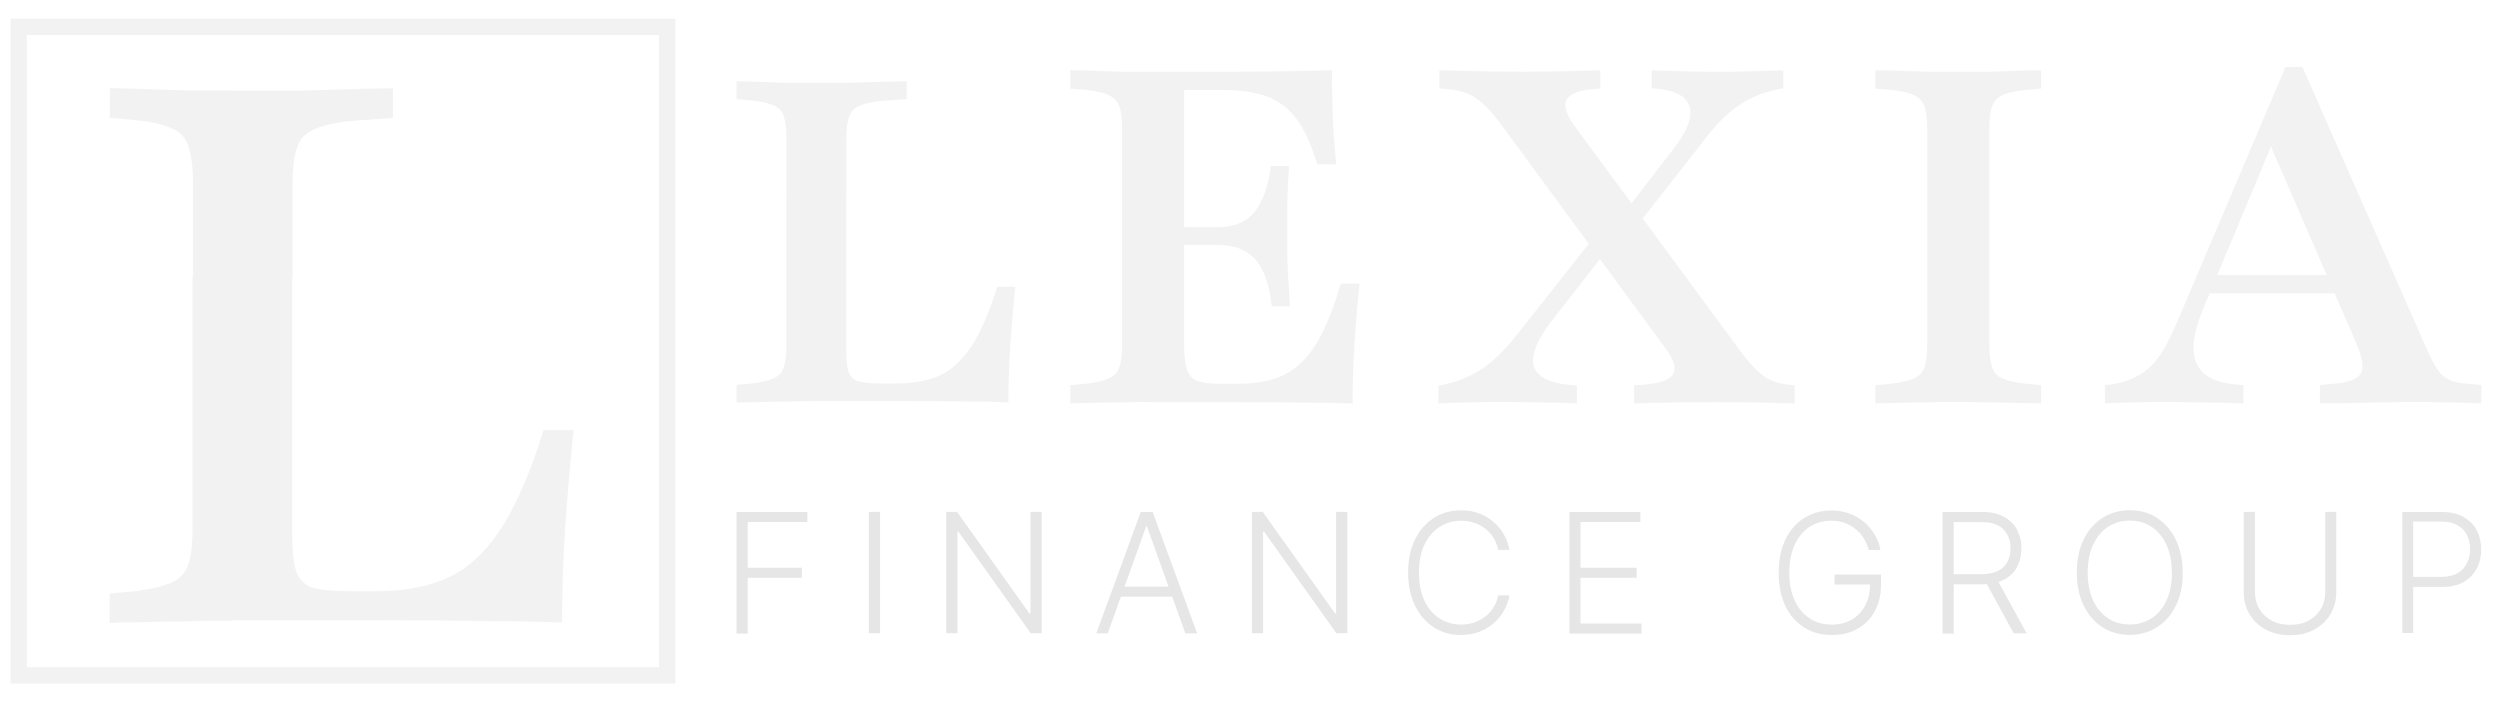
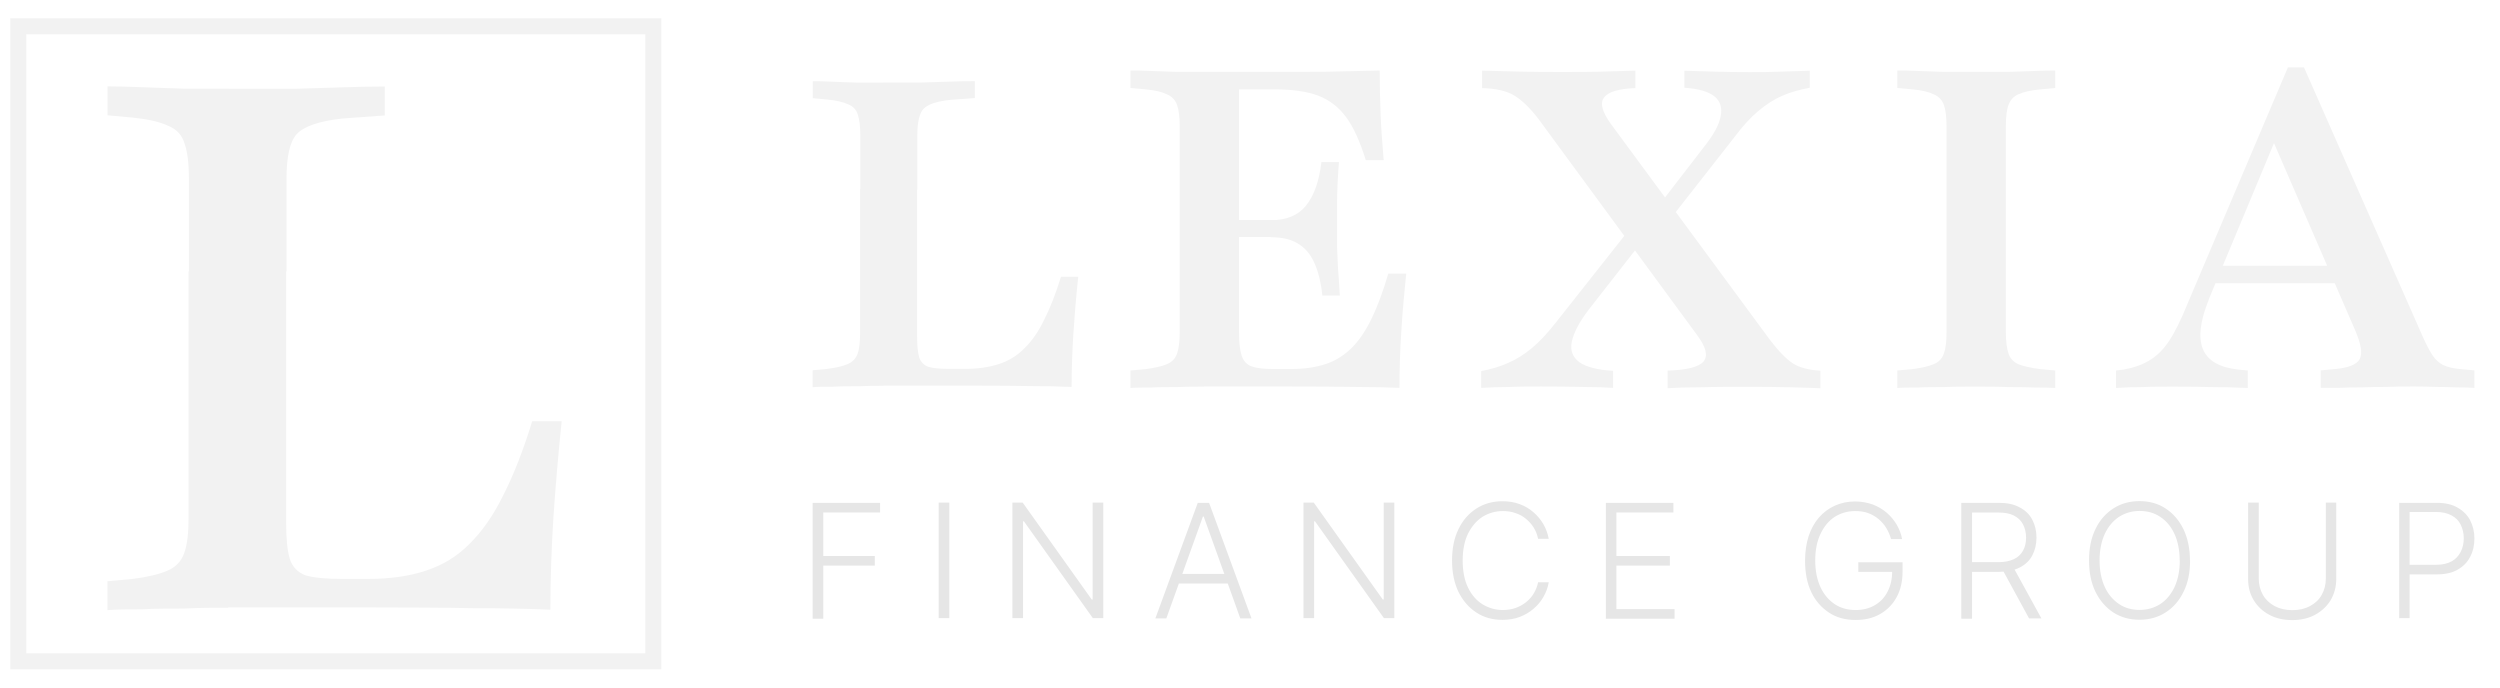
- <svg xmlns="http://www.w3.org/2000/svg" id="Layer_1" data-name="Layer 1" viewBox="0 0 214.22 60.17">
+ <svg xmlns="http://www.w3.org/2000/svg" id="Layer_1" data-name="Layer 1" viewBox="0 0 218.76 60.17">
  <g>
-     <path d="M20,53.18c-1.25,0-2.55,0-3.88.07-1.33,0-2.58,0-3.74.07-1.16,0-2.16,0-2.98.07v-2.53l2.2-.2c1.33-.17,2.35-.42,3.04-.72.73-.3,1.23-.82,1.48-1.55.27-.73.38-1.76.38-3.11v-21.53h8.54v22.05c0,1.33.1,2.38.32,3.11.22.68.67,1.16,1.36,1.43.73.22,1.83.32,3.29.32h2.13c1.95,0,3.64-.23,5.11-.72,1.46-.47,2.75-1.25,3.81-2.33,1.11-1.08,2.11-2.5,2.98-4.28.9-1.76,1.75-3.93,2.53-6.47h2.58c-.3,2.85-.53,5.62-.72,8.34-.17,2.71-.27,5.44-.27,8.15-1.85-.08-4.08-.13-6.66-.13-2.58-.05-5.74-.07-9.45-.07h-12.1s.03.03.03.03ZM20,7.77h5.76c1.51-.05,2.93-.08,4.28-.13,1.38-.05,2.58-.07,3.63-.07v2.53l-3.69.27c-2.03.22-3.36.67-4.01,1.36-.6.65-.9,1.96-.9,3.94v8.09h-8.54v-8.09c0-1.38-.13-2.41-.38-3.11-.22-.73-.68-1.25-1.43-1.55-.73-.35-1.76-.58-3.11-.72l-2.2-.2v-2.53c.82,0,1.81.02,2.98.07s2.41.08,3.74.13c0,0,3.88,0,3.88,0Z" style="fill: #f2f2f2;" />
+     <path d="M20,53.18c-1.25,0-2.55,0-3.88.07-1.33,0-2.58,0-3.74.07-1.16,0-2.16,0-2.98.07v-2.53l2.2-.2c1.33-.17,2.35-.42,3.04-.72.73-.3,1.23-.82,1.48-1.55.27-.73.38-1.76.38-3.11v-21.53h8.54v22.05c0,1.33.1,2.38.32,3.11.22.68.67,1.16,1.36,1.43.73.22,1.83.32,3.29.32h2.13c1.95,0,3.64-.23,5.11-.72,1.46-.47,2.75-1.25,3.81-2.33,1.11-1.08,2.11-2.5,2.98-4.28.9-1.76,1.75-3.93,2.53-6.47h2.58c-.3,2.85-.53,5.62-.72,8.34-.17,2.71-.27,5.44-.27,8.15-1.85-.08-4.08-.13-6.66-.13-2.58-.05-5.74-.07-9.45-.07h-12.1l.03.03h.02ZM20,7.77h5.76c1.51-.05,2.93-.08,4.28-.13,1.38-.05,2.58-.07,3.63-.07v2.53l-3.69.27c-2.03.22-3.36.67-4.01,1.36-.6.65-.9,1.96-.9,3.94v8.09h-8.54v-8.09c0-1.38-.13-2.41-.38-3.11-.22-.73-.68-1.25-1.43-1.55-.73-.35-1.76-.58-3.11-.72l-2.2-.2v-2.53c.82,0,1.81.02,2.98.07s2.41.08,3.74.13h3.88-.01Z" style="fill: #f2f2f2;" />
    <rect x="1.6" y="2.3" width="55.57" height="55.57" style="fill: none; stroke: #f2f2f2; stroke-width: 1.4px;" />
  </g>
  <g>
-     <path d="M63.11,54.27v-10.4h6.07v.86h-5.11v3.92h4.64v.86h-4.64v4.78h-.96ZM75.41,43.86v10.4h-.96v-10.4h.96ZM89.26,43.86v10.4h-.94l-6.2-8.71h-.08v8.71h-.96v-10.4h.93l6.21,8.72h.08v-8.72h.96ZM94.95,54.27h-1.01l3.81-10.4h1.02l3.81,10.4h-1.01l-3.29-9.16h-.07l-3.29,9.16s.04,0,.04,0ZM95.67,50.27h5.21v.86h-5.21v-.86ZM115.45,43.86v10.4h-.94l-6.2-8.71h-.08v8.71h-.96v-10.4h.93l6.21,8.72h.08v-8.72h.96ZM129.34,47.12h-.96c-.07-.36-.2-.68-.38-.99s-.42-.57-.7-.8c-.28-.23-.6-.41-.95-.52-.36-.13-.75-.19-1.15-.19-.66,0-1.26.17-1.82.51-.54.35-.97.85-1.31,1.51-.32.66-.48,1.47-.48,2.43s.16,1.78.48,2.44c.32.66.76,1.16,1.31,1.5.54.33,1.15.51,1.82.51.41,0,.79-.06,1.15-.19.36-.13.67-.3.95-.52s.52-.49.7-.8c.19-.31.31-.63.38-.99h.96c-.08.48-.24.92-.48,1.33-.23.41-.53.76-.89,1.07-.36.31-.77.55-1.24.73-.47.17-.99.26-1.54.26-.88,0-1.66-.21-2.34-.66s-1.21-1.06-1.61-1.86c-.38-.8-.58-1.74-.58-2.82s.19-2.03.58-2.82c.38-.8.93-1.42,1.61-1.86.69-.44,1.47-.66,2.34-.66.56,0,1.07.08,1.54.26.47.17.88.41,1.24.73.36.31.66.67.89,1.07.24.41.4.86.48,1.33v-.02ZM134.48,54.27v-10.4h6.08v.86h-5.13v3.92h4.81v.86h-4.81v3.92h5.23v.86h-6.19.01ZM160.13,47.12c-.1-.35-.24-.67-.42-.97-.18-.31-.41-.57-.69-.8-.26-.23-.59-.41-.94-.54s-.75-.19-1.18-.19c-.69,0-1.3.18-1.84.52-.54.36-.96.86-1.27,1.53-.31.67-.47,1.47-.47,2.4s.16,1.73.47,2.4c.31.67.75,1.17,1.29,1.53.55.36,1.18.52,1.89.52.65,0,1.21-.14,1.71-.43.49-.29.88-.69,1.15-1.22.28-.52.42-1.16.41-1.88l.31.1h-3.35v-.86h3.98v.86c0,.88-.18,1.66-.54,2.3-.36.64-.85,1.14-1.49,1.5-.63.36-1.36.52-2.18.52-.91,0-1.72-.21-2.4-.66s-1.23-1.06-1.6-1.86c-.38-.8-.56-1.74-.56-2.82,0-.81.11-1.55.32-2.2.22-.66.53-1.22.93-1.68.4-.46.88-.82,1.43-1.07s1.15-.38,1.83-.38c.58,0,1.09.1,1.57.27.48.18.9.43,1.26.74s.66.67.9,1.08c.24.41.4.83.48,1.3h-1,0ZM166.45,54.27v-10.4h3.39c.75,0,1.37.13,1.86.41.5.26.88.63,1.13,1.1s.38,1,.38,1.61-.13,1.14-.38,1.61-.63.82-1.13,1.08-1.12.39-1.85.39h-2.89v-.87h2.86c.54,0,1-.1,1.36-.27s.64-.43.82-.76.28-.73.28-1.18-.1-.85-.28-1.19-.46-.61-.82-.79c-.36-.19-.82-.27-1.37-.27h-2.4v9.55s-.96,0-.96,0ZM171.08,49.57l2.58,4.7h-1.11l-2.56-4.7h1.08ZM187.04,49.06c0,1.08-.19,2.03-.59,2.82-.38.8-.93,1.42-1.61,1.86-.69.44-1.47.66-2.34.66s-1.67-.21-2.36-.66c-.67-.44-1.21-1.06-1.6-1.86s-.58-1.74-.58-2.82.19-2.03.58-2.82c.38-.8.93-1.42,1.61-1.86.69-.44,1.47-.66,2.34-.66s1.67.21,2.34.66c.69.44,1.21,1.06,1.61,1.86.38.8.59,1.74.59,2.82h0ZM186.1,49.06c0-.93-.16-1.73-.47-2.4-.31-.67-.75-1.18-1.29-1.53-.54-.36-1.15-.52-1.85-.52s-1.3.18-1.84.52c-.54.36-.97.86-1.29,1.53-.31.67-.47,1.47-.47,2.4s.16,1.73.47,2.4c.31.67.75,1.17,1.29,1.53.54.36,1.15.52,1.85.52s1.31-.18,1.85-.52c.55-.36.97-.86,1.29-1.53.31-.67.47-1.47.47-2.4h-.01ZM199.23,43.86h.96v6.89c0,.7-.17,1.33-.5,1.89-.34.56-.81.99-1.39,1.31s-1.29.48-2.07.48-1.48-.15-2.08-.48c-.6-.32-1.06-.76-1.39-1.31-.34-.56-.5-1.19-.5-1.89v-6.89h.96v6.82c0,.55.12,1.05.37,1.48.25.43.6.76,1.05,1.01.46.25.99.37,1.6.37s1.14-.12,1.59-.37c.46-.25.81-.58,1.05-1.01.25-.43.37-.93.37-1.48v-6.82ZM205.85,54.27v-10.4h3.39c.75,0,1.37.14,1.86.43.5.29.88.67,1.13,1.14.25.49.38,1.02.38,1.63s-.12,1.16-.38,1.64c-.25.49-.63.87-1.13,1.16-.49.29-1.12.42-1.86.42h-2.67v-.86h2.63c.55,0,1.01-.11,1.37-.31.36-.2.63-.49.81-.85.18-.36.28-.76.28-1.22s-.1-.86-.28-1.22c-.18-.36-.44-.63-.82-.83-.36-.2-.82-.31-1.38-.31h-2.4v9.55h-.96l.04.02h0Z" style="fill: #e6e6e6;" />
+     <path d="M71.11,54.11v-10.11h5.9v.84h-4.97v3.81h4.51v.84h-4.51v4.65h-.93v-.02ZM83.07,43.98v10.11h-.93v-10.11h.93ZM96.54,43.98v10.11h-.91l-6.03-8.47h-.08v8.47h-.93v-10.11h.9l6.04,8.48h.08v-8.48h.93ZM102.08,54.11h-.98l3.71-10.11h.99l3.71,10.11h-.98l-3.2-8.91h-.07l-3.2,8.91h.04,0ZM102.78,50.22h5.07v.84h-5.07v-.84ZM122.01,43.98v10.11h-.91l-6.03-8.47h-.08v8.47h-.93v-10.11h.9l6.04,8.48h.08v-8.48h.93ZM135.52,47.15h-.93c-.07-.35-.19-.66-.37-.96s-.41-.55-.68-.78-.58-.4-.92-.51c-.35-.13-.73-.18-1.12-.18-.64,0-1.23.17-1.77.5-.53.34-.94.83-1.27,1.47-.31.64-.47,1.43-.47,2.36s.16,1.73.47,2.37.74,1.13,1.27,1.46c.53.32,1.12.5,1.77.5.4,0,.77-.06,1.12-.18.35-.13.65-.29.92-.51s.51-.48.68-.78c.18-.3.3-.61.37-.96h.93c-.08.47-.23.89-.47,1.29-.22.4-.52.74-.87,1.04s-.75.53-1.21.71c-.46.17-.96.25-1.5.25-.86,0-1.61-.2-2.28-.64s-1.18-1.03-1.57-1.81c-.37-.78-.56-1.69-.56-2.74s.18-1.97.56-2.74c.37-.78.9-1.38,1.57-1.81.67-.43,1.43-.64,2.28-.64.54,0,1.04.08,1.5.25.46.17.86.4,1.21.71.35.3.64.65.87,1.04.23.4.39.84.47,1.29v-.02.02ZM140.52,54.11v-10.11h5.91v.84h-4.99v3.81h4.68v.84h-4.68v3.81h5.09v.84h-6.02,0v-.02ZM165.47,47.15c-.1-.34-.23-.65-.41-.94-.18-.3-.4-.55-.67-.78-.25-.22-.57-.4-.91-.53s-.73-.18-1.15-.18c-.67,0-1.26.18-1.79.51-.53.35-.93.84-1.24,1.49s-.46,1.43-.46,2.33.16,1.68.46,2.33c.3.65.73,1.14,1.25,1.49.53.35,1.15.51,1.84.51.63,0,1.18-.14,1.66-.42.48-.28.86-.67,1.12-1.19.27-.51.41-1.13.4-1.83l.3.1h-3.26v-.84h3.87v.84c0,.86-.18,1.61-.53,2.24s-.83,1.11-1.45,1.46c-.61.35-1.32.51-2.12.51-.89,0-1.67-.2-2.33-.64s-1.2-1.03-1.56-1.81c-.37-.78-.54-1.69-.54-2.74,0-.79.11-1.51.31-2.14.21-.64.52-1.19.9-1.63s.86-.8,1.39-1.04,1.12-.37,1.78-.37c.56,0,1.06.1,1.53.26.47.18.88.42,1.23.72s.64.65.88,1.05c.23.4.39.81.47,1.26h-.97,0ZM171.62,54.11v-10.11h3.3c.73,0,1.33.13,1.81.4.49.25.86.61,1.1,1.07s.37.97.37,1.57-.13,1.11-.37,1.57-.61.8-1.1,1.05-1.09.38-1.8.38h-2.81v-.85h2.78c.53,0,.97-.1,1.32-.26s.62-.42.8-.74.27-.71.27-1.15-.1-.83-.27-1.16-.45-.59-.8-.77c-.35-.18-.8-.26-1.33-.26h-2.33v9.29h-.93v-.02ZM176.12,49.54l2.51,4.57h-1.08l-2.49-4.57h1.06ZM191.64,49.04c0,1.05-.18,1.97-.57,2.74-.37.78-.9,1.38-1.57,1.81-.67.43-1.43.64-2.28.64s-1.62-.2-2.3-.64c-.65-.43-1.18-1.03-1.56-1.81s-.56-1.69-.56-2.74.18-1.97.56-2.74c.37-.78.9-1.38,1.57-1.81.67-.43,1.43-.64,2.28-.64s1.62.2,2.28.64c.67.43,1.18,1.03,1.57,1.81.37.78.57,1.69.57,2.74h0ZM190.73,49.04c0-.9-.16-1.68-.46-2.33-.3-.65-.73-1.15-1.25-1.49-.53-.35-1.12-.51-1.8-.51s-1.26.18-1.79.51c-.53.35-.94.84-1.25,1.49-.3.65-.46,1.43-.46,2.33s.16,1.68.46,2.33c.3.65.73,1.14,1.25,1.49s1.12.51,1.8.51,1.27-.18,1.8-.51c.53-.35.94-.84,1.25-1.49.3-.65.46-1.43.46-2.33h0ZM203.5,43.98h.93v6.7c0,.68-.17,1.29-.49,1.84-.33.54-.79.96-1.35,1.27s-1.25.47-2.01.47-1.44-.15-2.02-.47c-.58-.31-1.03-.74-1.35-1.27-.33-.54-.49-1.16-.49-1.84v-6.7h.93v6.63c0,.53.12,1.02.36,1.44s.58.74,1.02.98c.45.24.96.36,1.56.36s1.11-.12,1.55-.36c.45-.24.79-.56,1.02-.98.24-.42.36-.9.36-1.44v-6.63h-.02ZM209.94,54.11v-10.11h3.3c.73,0,1.33.14,1.81.42.49.28.86.65,1.1,1.11.24.48.37.99.37,1.59s-.12,1.13-.37,1.6c-.24.48-.61.85-1.1,1.13-.48.28-1.09.41-1.81.41h-2.6v-.84h2.56c.53,0,.98-.11,1.33-.3s.61-.48.79-.83c.18-.35.27-.74.27-1.19s-.1-.84-.27-1.19-.43-.61-.8-.81c-.35-.19-.8-.3-1.34-.3h-2.33v9.29h-.93l.04.02h0Z" style="fill: #e6e6e6;" />
    <g>
-       <path d="M98.32,34.45c-.78,0-1.59,0-2.42.04-.83,0-1.61,0-2.34.04-.73,0-1.34,0-1.85.04v-1.57l1.37-.12c.83-.11,1.47-.26,1.9-.44.46-.19.77-.51.93-.97.16-.46.24-1.1.24-1.94V11.06c0-.86-.08-1.51-.24-1.94-.16-.46-.47-.78-.93-.97-.43-.22-1.06-.36-1.9-.44l-1.37-.12v-1.57c.51,0,1.13.01,1.85.04.73.03,1.51.05,2.34.08h9.64c1.96,0,3.63-.01,5-.04,1.4-.03,2.59-.05,3.59-.08,0,1.32.03,2.65.08,3.99.05,1.32.15,2.67.28,4.07h-1.61c-.51-1.67-1.1-2.96-1.77-3.87s-1.52-1.56-2.54-1.94c-1.02-.38-2.34-.56-3.95-.56h-3.15v21.9c0,.89.08,1.57.24,2.06.16.48.46.81.89.97s1.06.24,1.9.24h1.69c1.16,0,2.18-.15,3.06-.44s1.67-.78,2.34-1.45c.67-.67,1.28-1.56,1.81-2.66s1.03-2.45,1.49-4.03h1.61c-.19,1.77-.34,3.51-.44,5.2-.11,1.69-.16,3.39-.16,5.08-1.13-.05-2.49-.08-4.07-.08-1.56-.03-3.47-.04-5.73-.04h-7.78,0ZM100.01,20.99v-1.53h8.23v1.53h-8.23ZM108.97,26.23c-.13-1.21-.38-2.19-.73-2.94-.35-.78-.85-1.36-1.49-1.73-.62-.38-1.42-.56-2.42-.56v-1.53c1.4,0,2.45-.43,3.15-1.29.73-.89,1.2-2.2,1.41-3.95h1.57c-.11,1.53-.16,2.73-.16,3.59v4.11c.03.54.05,1.16.08,1.85.05.67.11,1.49.16,2.46h-1.57Z" style="fill: #f2f2f2;" />
-       <path d="M140.03,34.58v-1.57c1.72-.05,2.8-.32,3.23-.81.43-.51.24-1.3-.57-2.38l-14.27-19.44c-.78-1.02-1.52-1.73-2.22-2.14-.67-.4-1.63-.62-2.86-.65v-1.57c.91.03,1.96.05,3.15.08,1.18.03,2.45.04,3.79.04,1.59,0,2.94-.01,4.07-.04s2.06-.05,2.78-.08v1.57c-1.51.05-2.45.34-2.82.85-.38.48-.17,1.26.6,2.34l14.35,19.48c.75.99,1.44,1.69,2.06,2.1.62.38,1.44.59,2.46.65v1.57c-.67-.03-1.57-.05-2.7-.08-1.13-.03-2.37-.04-3.71-.04-1.69,0-3.15,0-4.36.04-1.21,0-2.2.03-2.98.08ZM123.26,34.58v-1.53c.89-.16,1.69-.4,2.42-.73.75-.32,1.48-.78,2.18-1.37s1.42-1.37,2.18-2.34l6.69-8.47,1.25.93-5.04,6.45c-.86,1.13-1.37,2.1-1.53,2.9-.16.78.07,1.4.69,1.85.62.43,1.63.69,3.02.77v1.53c-.78-.05-1.72-.08-2.82-.08-1.1-.03-2.31-.04-3.63-.04-.99,0-1.92,0-2.78.04-.83,0-1.71.03-2.62.08h-.01ZM139.79,19.98l-1.37-.77,4.88-6.33c.86-1.08,1.36-1.99,1.49-2.74.16-.78-.03-1.38-.56-1.81-.54-.43-1.44-.69-2.7-.77v-1.53c.91.03,1.85.05,2.82.08.99.03,2.02.04,3.06.04s1.91-.01,2.74-.04c.83-.03,1.72-.05,2.66-.08v1.53c-.91.16-1.75.4-2.5.73-.73.32-1.44.78-2.14,1.37s-1.41,1.37-2.14,2.34l-6.25,7.98h.01Z" style="fill: #f2f2f2;" />
-       <path d="M167.32,34.45c-.78,0-1.59,0-2.42.04-.83,0-1.61,0-2.34.04-.73,0-1.34,0-1.86.04v-1.57l1.37-.12c.83-.11,1.46-.26,1.9-.44.46-.19.77-.51.93-.97.16-.46.24-1.1.24-1.94V11.06c0-.86-.08-1.51-.24-1.94-.16-.46-.47-.78-.93-.97-.43-.22-1.06-.36-1.9-.44l-1.37-.12v-1.57c.51,0,1.13.01,1.86.04.73.03,1.51.05,2.34.08h5.81c.83-.03,1.61-.05,2.34-.08.75-.03,1.37-.04,1.85-.04v1.57l-1.33.12c-.86.08-1.52.23-1.98.44-.43.19-.73.51-.89.97-.16.43-.24,1.08-.24,1.94v18.47c0,.83.08,1.48.24,1.94s.46.78.89.97c.46.19,1.12.34,1.98.44l1.33.12v1.57c-.48-.03-1.1-.04-1.85-.04-.73-.03-1.51-.04-2.34-.04-.81-.03-1.61-.04-2.42-.04h-.97Z" style="fill: #f2f2f2;" />
-       <path d="M188.72,26.63c-.78,1.91-.96,3.39-.53,4.44.43,1.05,1.49,1.67,3.19,1.85l.85.08v1.57c-1.13-.05-2.26-.08-3.39-.08-1.13-.03-2.22-.04-3.27-.04-.97,0-1.9,0-2.78.04-.86,0-1.67.03-2.42.08v-1.57l.68-.08c.91-.16,1.68-.43,2.3-.81.65-.38,1.24-.95,1.77-1.73.54-.81,1.1-1.94,1.69-3.39l9.03-21.25h1.45l10.65,24.15c.32.73.62,1.3.89,1.73.27.4.59.7.97.89.4.19.9.31,1.49.36l1.33.12v1.57c-.46-.03-.98-.04-1.57-.04-.59-.03-1.21-.04-1.85-.04-.65-.03-1.28-.04-1.9-.04h-.4c-.7,0-1.44,0-2.22.04-.75,0-1.49,0-2.22.04-.7,0-1.37,0-2.02.04h-1.65v-1.57l1.33-.12c1.18-.11,1.91-.4,2.18-.89.27-.48.13-1.34-.4-2.58l-7.66-17.66.93-.56-6.45,15.44h0ZM188.39,25.14l.68-1.57h12.62l.6,1.57h-13.91.01Z" style="fill: #f2f2f2;" />
-       <path d="M69.48,34.38c-.75,0-1.53,0-2.33.04-.8,0-1.55,0-2.25.04-.7,0-1.3,0-1.79.04v-1.52l1.32-.12c.8-.1,1.41-.25,1.83-.43.44-.18.74-.49.89-.93.16-.44.23-1.06.23-1.87v-12.94h5.13v13.25c0,.8.06,1.43.19,1.87.13.41.4.7.82.86.44.13,1.1.19,1.98.19h1.28c1.17,0,2.19-.14,3.07-.43.88-.28,1.65-.75,2.29-1.4.67-.65,1.27-1.5,1.79-2.57.54-1.06,1.05-2.36,1.52-3.89h1.55c-.18,1.71-.32,3.38-.43,5.01-.1,1.63-.16,3.27-.16,4.9-1.11-.05-2.45-.08-4-.08-1.55-.03-3.45-.04-5.68-.04h-7.27s.02.02.02.02ZM69.48,7.09h3.46c.91-.03,1.76-.05,2.57-.08.83-.03,1.55-.04,2.18-.04v1.52l-2.22.16c-1.22.13-2.02.4-2.41.82-.36.39-.54,1.18-.54,2.37v4.86h-5.13v-4.86c0-.83-.08-1.45-.23-1.87-.13-.44-.41-.75-.86-.93-.44-.21-1.06-.35-1.87-.43l-1.32-.12v-1.52c.49,0,1.09.01,1.79.04s1.45.05,2.25.08c0,0,2.33,0,2.33,0Z" style="fill: #f2f2f2;" />
+       <path d="M105.35,33.83c-.76,0-1.55,0-2.35.04-.81,0-1.57,0-2.28.04-.71,0-1.3,0-1.8.04v-1.53l1.33-.12c.81-.11,1.43-.25,1.85-.43.45-.18.75-.5.9-.94s.23-1.07.23-1.89V11.08c0-.84-.08-1.47-.23-1.89-.16-.45-.46-.76-.9-.94-.42-.21-1.03-.35-1.85-.43l-1.33-.12v-1.53c.5,0,1.1,0,1.8.04.71.03,1.47.05,2.28.08h9.38c1.91,0,3.53,0,4.86-.04,1.36-.03,2.52-.05,3.49-.08,0,1.28.03,2.58.08,3.88.05,1.28.15,2.6.27,3.96h-1.57c-.5-1.62-1.07-2.88-1.72-3.76s-1.48-1.52-2.47-1.89c-.99-.37-2.28-.54-3.84-.54h-3.06v21.3c0,.87.08,1.53.23,2,.16.47.45.79.87.94s1.03.23,1.85.23h1.64c1.13,0,2.12-.15,2.98-.43s1.62-.76,2.28-1.41,1.24-1.52,1.76-2.59,1-2.38,1.45-3.92h1.57c-.18,1.72-.33,3.41-.43,5.06-.11,1.64-.16,3.3-.16,4.94-1.1-.05-2.42-.08-3.96-.08-1.52-.03-3.37-.04-5.57-.04h-7.57,0ZM107,20.74v-1.49h8v1.49h-8ZM115.71,25.84c-.13-1.18-.37-2.13-.71-2.86-.34-.76-.83-1.32-1.45-1.68-.6-.37-1.38-.54-2.35-.54v-1.49c1.36,0,2.38-.42,3.06-1.25.71-.87,1.17-2.14,1.37-3.84h1.53c-.11,1.49-.16,2.66-.16,3.49v4c.03.53.05,1.13.08,1.8.05.65.11,1.45.16,2.39h-1.53Z" style="fill: #f2f2f2;" />
+       <path d="M145.92,33.96v-1.53c1.67-.05,2.72-.31,3.14-.79.42-.5.23-1.26-.55-2.31l-13.88-18.91c-.76-.99-1.48-1.68-2.16-2.08-.65-.39-1.59-.6-2.78-.63v-1.53c.89.03,1.91.05,3.06.08,1.15.03,2.38.04,3.69.04,1.55,0,2.86,0,3.96-.04s2-.05,2.7-.08v1.53c-1.47.05-2.38.33-2.74.83-.37.47-.17,1.23.58,2.28l13.96,18.95c.73.96,1.4,1.64,2,2.04.6.37,1.4.57,2.39.63v1.53c-.65-.03-1.53-.05-2.63-.08-1.1-.03-2.31-.04-3.61-.04-1.64,0-3.06,0-4.24.04-1.18,0-2.14.03-2.9.08ZM129.61,33.96v-1.49c.87-.16,1.64-.39,2.35-.71.73-.31,1.44-.76,2.12-1.33s1.38-1.33,2.12-2.28l6.51-8.24,1.22.9-4.9,6.27c-.84,1.1-1.33,2.04-1.49,2.82-.16.76.07,1.36.67,1.8.6.42,1.59.67,2.94.75v1.49c-.76-.05-1.67-.08-2.74-.08-1.07-.03-2.25-.04-3.53-.04-.96,0-1.87,0-2.7.04-.81,0-1.66.03-2.55.08h0,0ZM145.69,19.76l-1.33-.75,4.75-6.16c.84-1.05,1.32-1.94,1.45-2.66.16-.76-.03-1.34-.54-1.76-.53-.42-1.4-.67-2.63-.75v-1.49c.89.03,1.8.05,2.74.08.96.03,1.96.04,2.98.04s1.86,0,2.66-.04c.81-.03,1.67-.05,2.59-.08v1.49c-.89.16-1.7.39-2.43.71-.71.31-1.4.76-2.08,1.33s-1.37,1.33-2.08,2.28l-6.08,7.76h0,0Z" style="fill: #f2f2f2;" />
+       <path d="M172.46,33.83c-.76,0-1.55,0-2.35.04-.81,0-1.57,0-2.28.04-.71,0-1.3,0-1.81.04v-1.53l1.33-.12c.81-.11,1.42-.25,1.85-.43.45-.18.75-.5.9-.94.16-.45.23-1.07.23-1.89V11.08c0-.84-.08-1.47-.23-1.89-.16-.45-.46-.76-.9-.94-.42-.21-1.03-.35-1.85-.43l-1.33-.12v-1.53c.5,0,1.1,0,1.81.04.71.03,1.47.05,2.28.08h5.65c.81-.03,1.57-.05,2.28-.08.73-.03,1.33-.04,1.8-.04v1.53l-1.29.12c-.84.08-1.48.22-1.93.43-.42.18-.71.5-.87.94-.16.42-.23,1.05-.23,1.89v17.96c0,.81.08,1.44.23,1.89s.45.76.87.94c.45.18,1.09.33,1.93.43l1.29.12v1.53c-.47-.03-1.07-.04-1.8-.04-.71-.03-1.47-.04-2.28-.04-.79-.03-1.57-.04-2.35-.04,0,0-.94,0-.94,0Z" style="fill: #f2f2f2;" />
+       <path d="M193.28,26.22c-.76,1.86-.93,3.3-.52,4.32.42,1.02,1.45,1.62,3.1,1.8l.83.08v1.53c-1.1-.05-2.2-.08-3.3-.08-1.1-.03-2.16-.04-3.18-.04-.94,0-1.85,0-2.7.04-.84,0-1.62.03-2.35.08v-1.53l.66-.08c.89-.16,1.63-.42,2.24-.79.63-.37,1.21-.92,1.72-1.68.53-.79,1.07-1.89,1.64-3.3l8.78-20.67h1.41l10.36,23.49c.31.71.6,1.26.87,1.68.26.39.57.68.94.87.39.18.88.3,1.45.35l1.29.12v1.53c-.45-.03-.95-.04-1.53-.04-.57-.03-1.18-.04-1.8-.04-.63-.03-1.24-.04-1.85-.04h-.39c-.68,0-1.4,0-2.16.04-.73,0-1.45,0-2.16.04-.68,0-1.33,0-1.96.04h-1.6v-1.53l1.29-.12c1.15-.11,1.86-.39,2.12-.87.26-.47.13-1.3-.39-2.51l-7.45-17.18.9-.54-6.27,15.02h0ZM192.95,24.78l.66-1.53h12.27l.58,1.53h-13.53,0Z" style="fill: #f2f2f2;" />
+       <path d="M77.31,33.76c-.73,0-1.49,0-2.27.04-.78,0-1.51,0-2.19.04-.68,0-1.26,0-1.74.04v-1.48l1.28-.12c.78-.1,1.37-.24,1.78-.42.43-.18.72-.48.87-.9.16-.43.22-1.03.22-1.82v-12.59h4.99v12.89c0,.78.06,1.39.18,1.82.13.4.39.68.8.84.43.13,1.07.18,1.93.18h1.24c1.14,0,2.13-.14,2.99-.42.86-.27,1.6-.73,2.23-1.36.65-.63,1.24-1.46,1.74-2.5.53-1.03,1.02-2.3,1.48-3.78h1.51c-.18,1.66-.31,3.29-.42,4.87-.1,1.59-.16,3.18-.16,4.77-1.08-.05-2.38-.08-3.89-.08-1.51-.03-3.36-.04-5.52-.04h-7.07l.02.02ZM77.31,7.22h3.37c.89-.03,1.71-.05,2.5-.08.81-.03,1.51-.04,2.12-.04v1.48l-2.16.16c-1.19.13-1.96.39-2.34.8-.35.38-.53,1.15-.53,2.31v4.73h-4.99v-4.73c0-.81-.08-1.41-.22-1.82-.13-.43-.4-.73-.84-.9-.43-.2-1.03-.34-1.82-.42l-1.28-.12v-1.48c.48,0,1.06,0,1.74.04s1.41.05,2.19.08c0,0,2.27,0,2.27,0Z" style="fill: #f2f2f2;" />
    </g>
  </g>
</svg>
